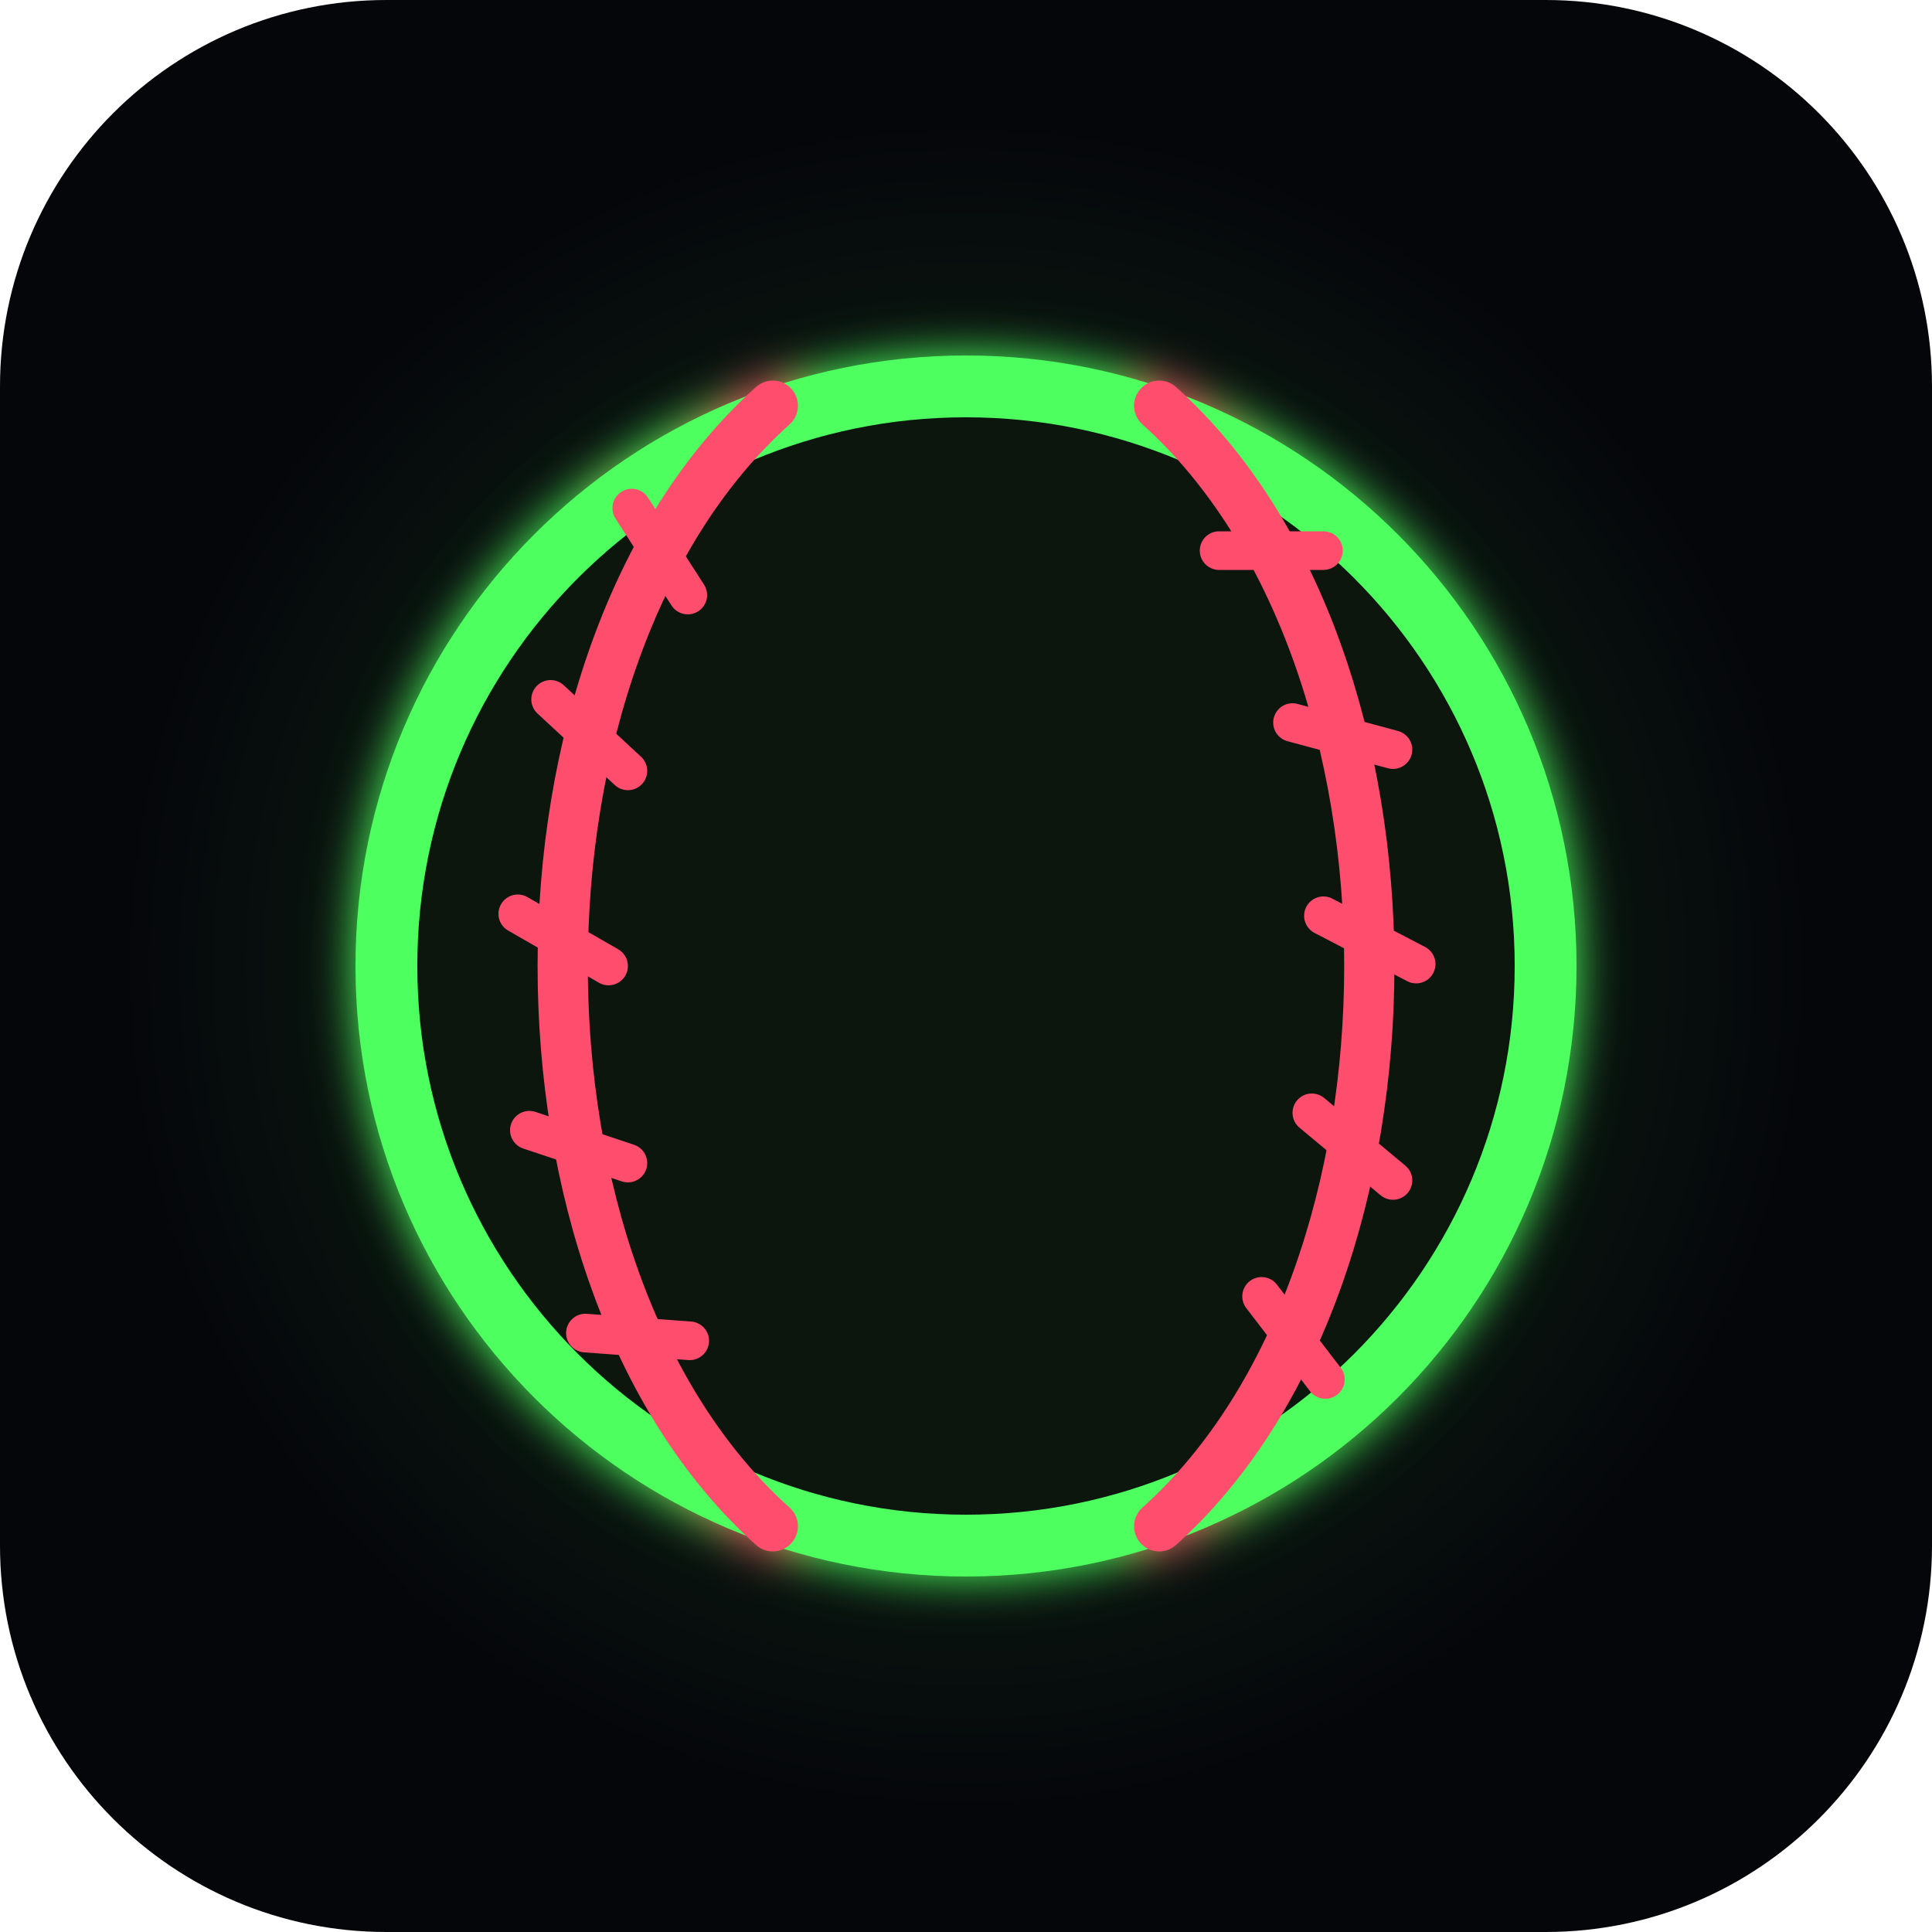
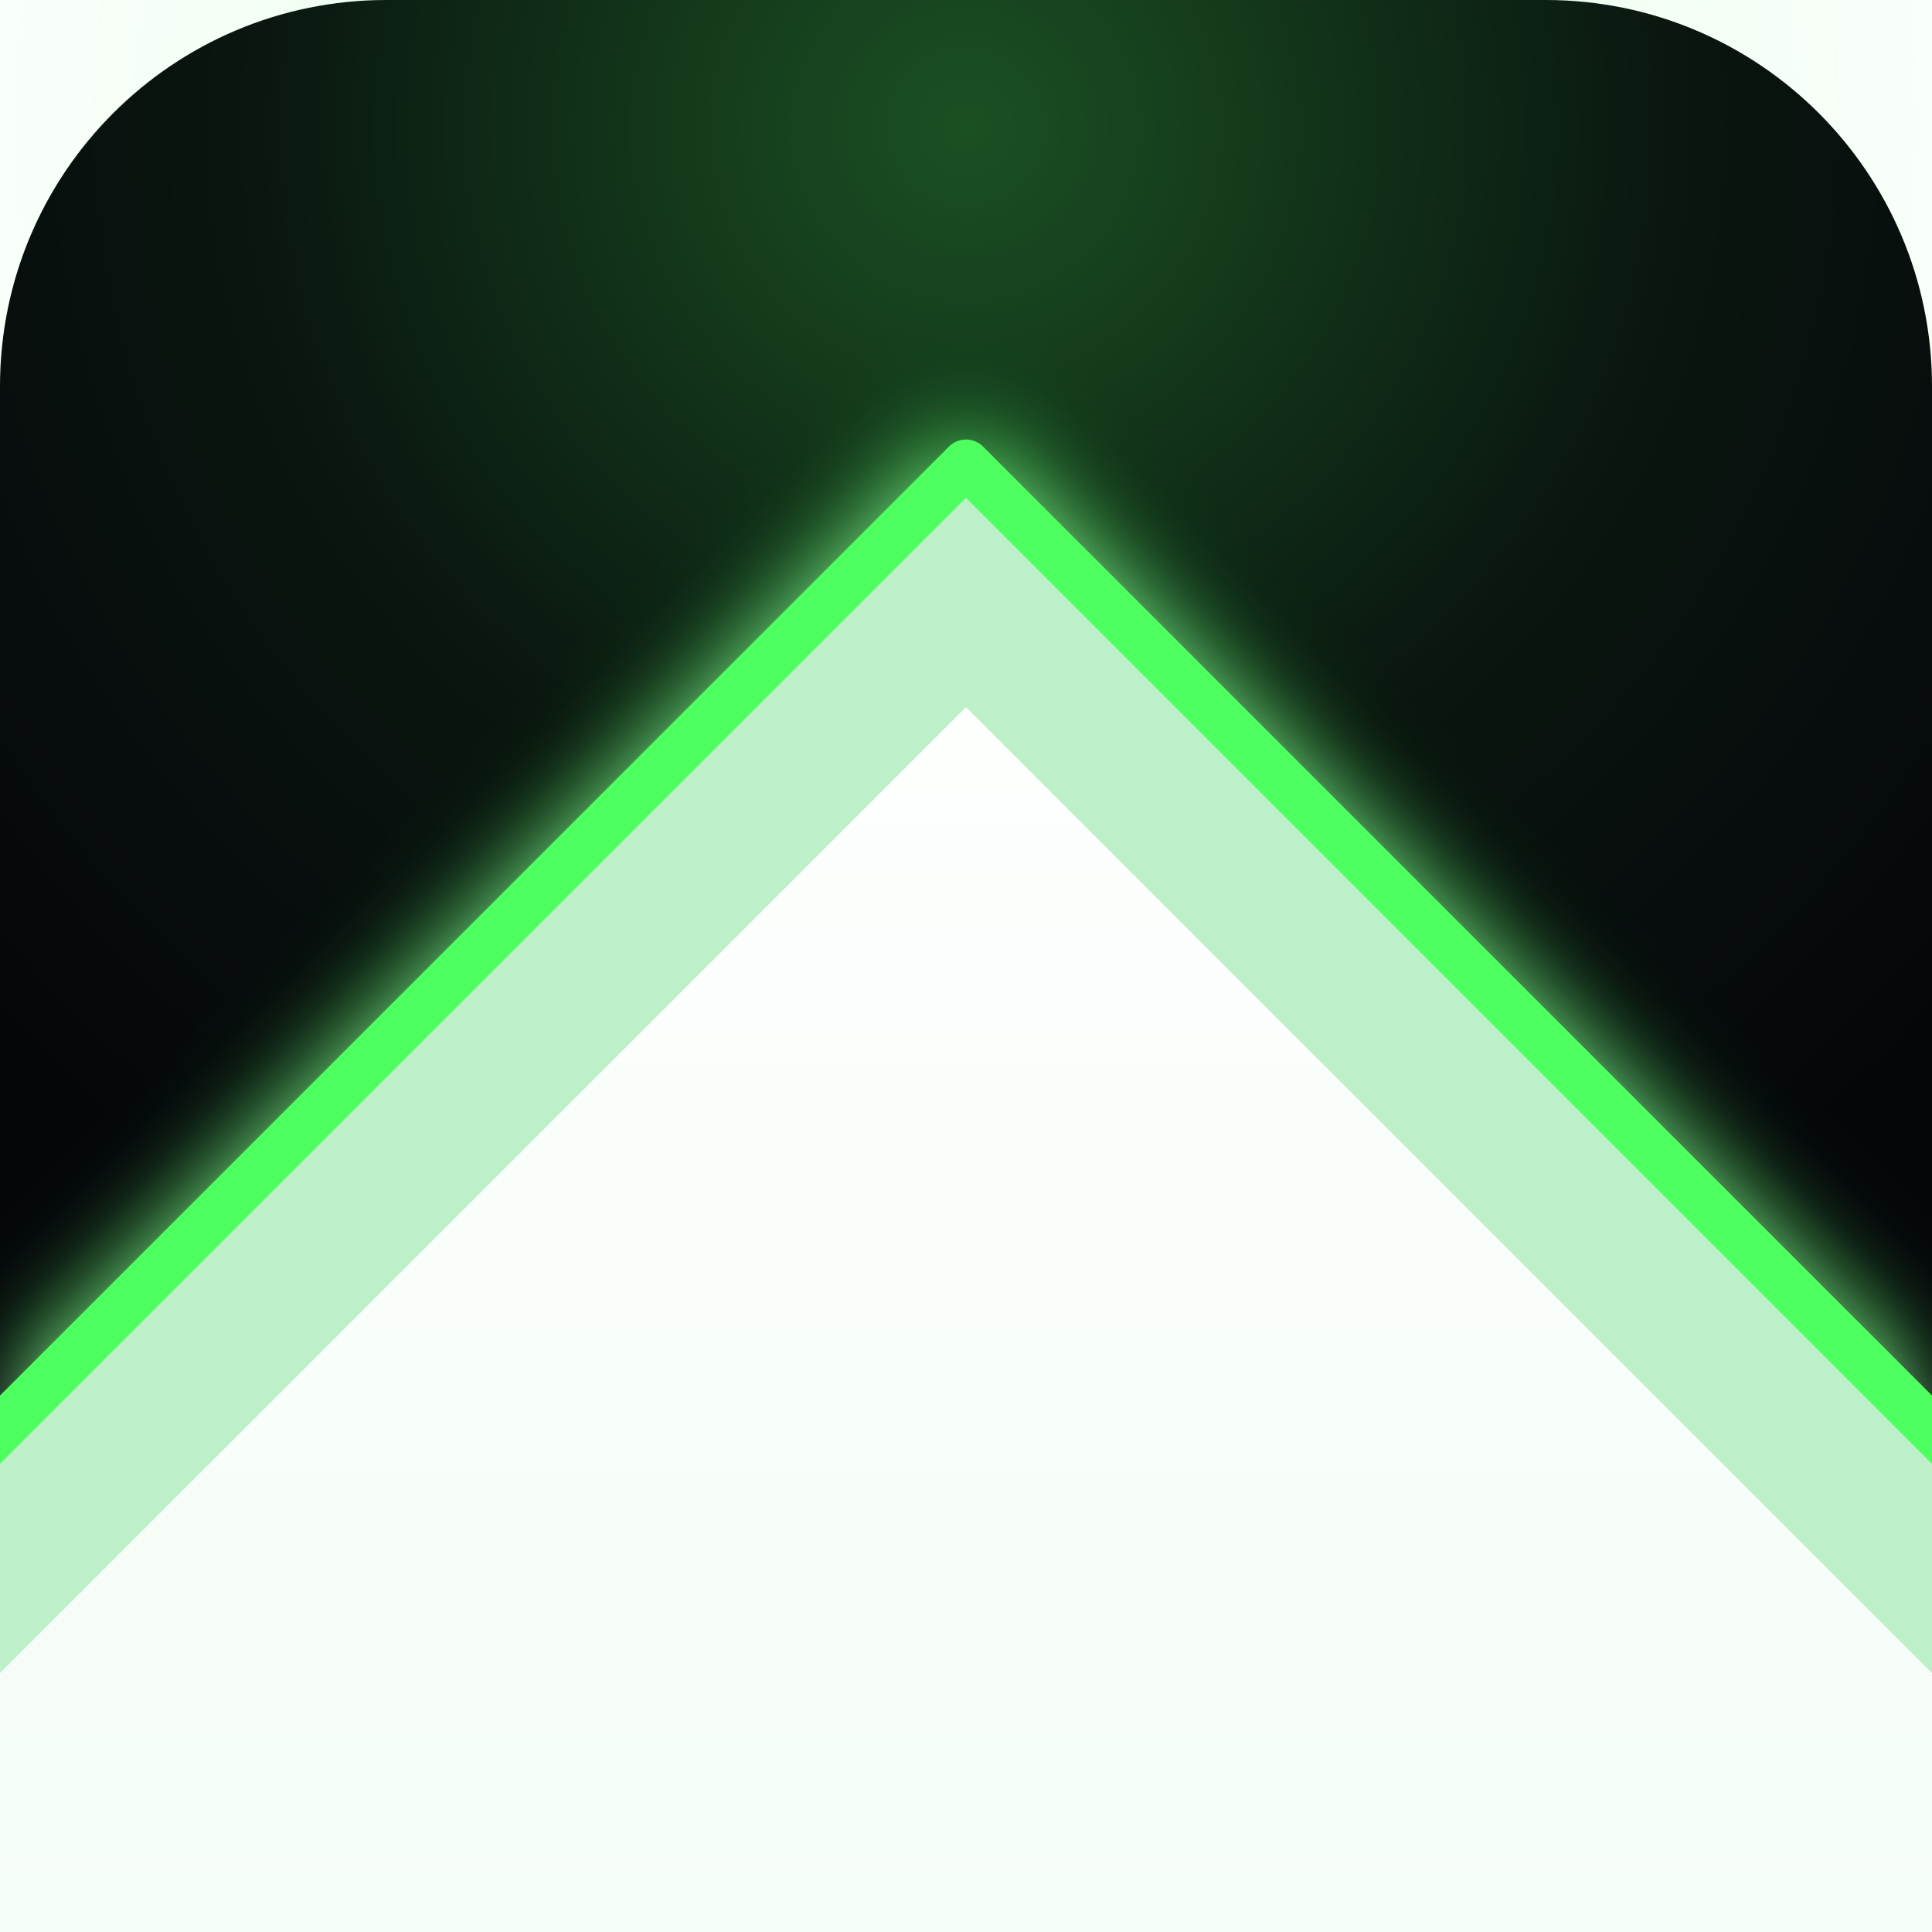
<svg xmlns="http://www.w3.org/2000/svg" viewBox="0 0 1 1">
  <defs>
-     <radialGradient id="halo" cx="0.5" cy="0.5" r="0.5">
-       <stop offset="0" stop-color="#4dff5e" stop-opacity="0.35" />
-       <stop offset="0.6" stop-color="#4dff5e" stop-opacity="0.08" />
+     <radialGradient id="halo" cx="0.5" cy="0.3" r="0.6">
+       <stop offset="0" stop-color="#4dff5e" stop-opacity="0.30" />
+       <stop offset="0.55" stop-color="#4dff5e" stop-opacity="0.06" />
      <stop offset="1" stop-color="#4dff5e" stop-opacity="0" />
    </radialGradient>
-     <filter id="g" x="-40%" y="-40%" width="180%" height="180%">
-       <feGaussianBlur stdDeviation="0.012" result="b" />
+     <linearGradient id="faceG" x1="0" y1="0.24" x2="0" y2="1" gradientUnits="userSpaceOnUse">
+       <stop offset="0" stop-color="#ffffff" />
+       <stop offset="1" stop-color="#f4fdf6" />
+     </linearGradient>
+     <filter id="glow" x="-40%" y="-40%" width="180%" height="180%">
+       <feGaussianBlur stdDeviation="0.025" result="b" />
      <feMerge>
        <feMergeNode in="b" />
        <feMergeNode in="SourceGraphic" />
      </feMerge>
    </filter>
  </defs>
  <rect width="1" height="1" rx="0.2" fill="#05060a" />
-   <circle cx="0.5" cy="0.5" r="0.435" fill="url(#halo)" />
-   <g filter="url(#g)">
-     <circle cx="0.5" cy="0.5" r="0.300" fill="#0a1410" stroke="#4dff5e" stroke-width="0.032" />
-     <path d="M 0.4 0.21 C 0.255 0.34, 0.255 0.66, 0.4 0.79" fill="none" stroke="#ff4d6d" stroke-width="0.026" stroke-linecap="round" />
-     <path d="M 0.6 0.21 C 0.745 0.34, 0.745 0.66, 0.6 0.79" fill="none" stroke="#ff4d6d" stroke-width="0.026" stroke-linecap="round" />
-     <line x1="0.356" y1="0.308" x2="0.327" y2="0.263" stroke="#ff4d6d" stroke-width="0.02" stroke-linecap="round" />
-     <line x1="0.325" y1="0.399" x2="0.285" y2="0.362" stroke="#ff4d6d" stroke-width="0.02" stroke-linecap="round" />
-     <line x1="0.315" y1="0.500" x2="0.268" y2="0.473" stroke="#ff4d6d" stroke-width="0.02" stroke-linecap="round" />
-     <line x1="0.325" y1="0.602" x2="0.274" y2="0.585" stroke="#ff4d6d" stroke-width="0.02" stroke-linecap="round" />
-     <line x1="0.357" y1="0.694" x2="0.303" y2="0.690" stroke="#ff4d6d" stroke-width="0.02" stroke-linecap="round" />
-     <line x1="0.685" y1="0.285" x2="0.631" y2="0.285" stroke="#ff4d6d" stroke-width="0.02" stroke-linecap="round" />
-     <line x1="0.721" y1="0.388" x2="0.669" y2="0.374" stroke="#ff4d6d" stroke-width="0.02" stroke-linecap="round" />
-     <line x1="0.733" y1="0.499" x2="0.685" y2="0.474" stroke="#ff4d6d" stroke-width="0.02" stroke-linecap="round" />
-     <line x1="0.721" y1="0.611" x2="0.679" y2="0.576" stroke="#ff4d6d" stroke-width="0.02" stroke-linecap="round" />
-     <line x1="0.686" y1="0.714" x2="0.653" y2="0.671" stroke="#ff4d6d" stroke-width="0.02" stroke-linecap="round" />
+   <circle cx="0.5" cy="0.29" r="0.58" fill="url(#halo)" />
+   <g filter="url(#glow)">
+     <polygon points="0.5,0.24 1.4,1.14 0.5,2.04 -0.4,1.14" fill="#bdf0c8" stroke="#4dff5e" stroke-width="0.025" stroke-linejoin="round" />
+     <polygon points="0.5,0.366 1.274,1.14 0.5,1.914 -0.274,1.14" fill="url(#faceG)" />
  </g>
</svg>
